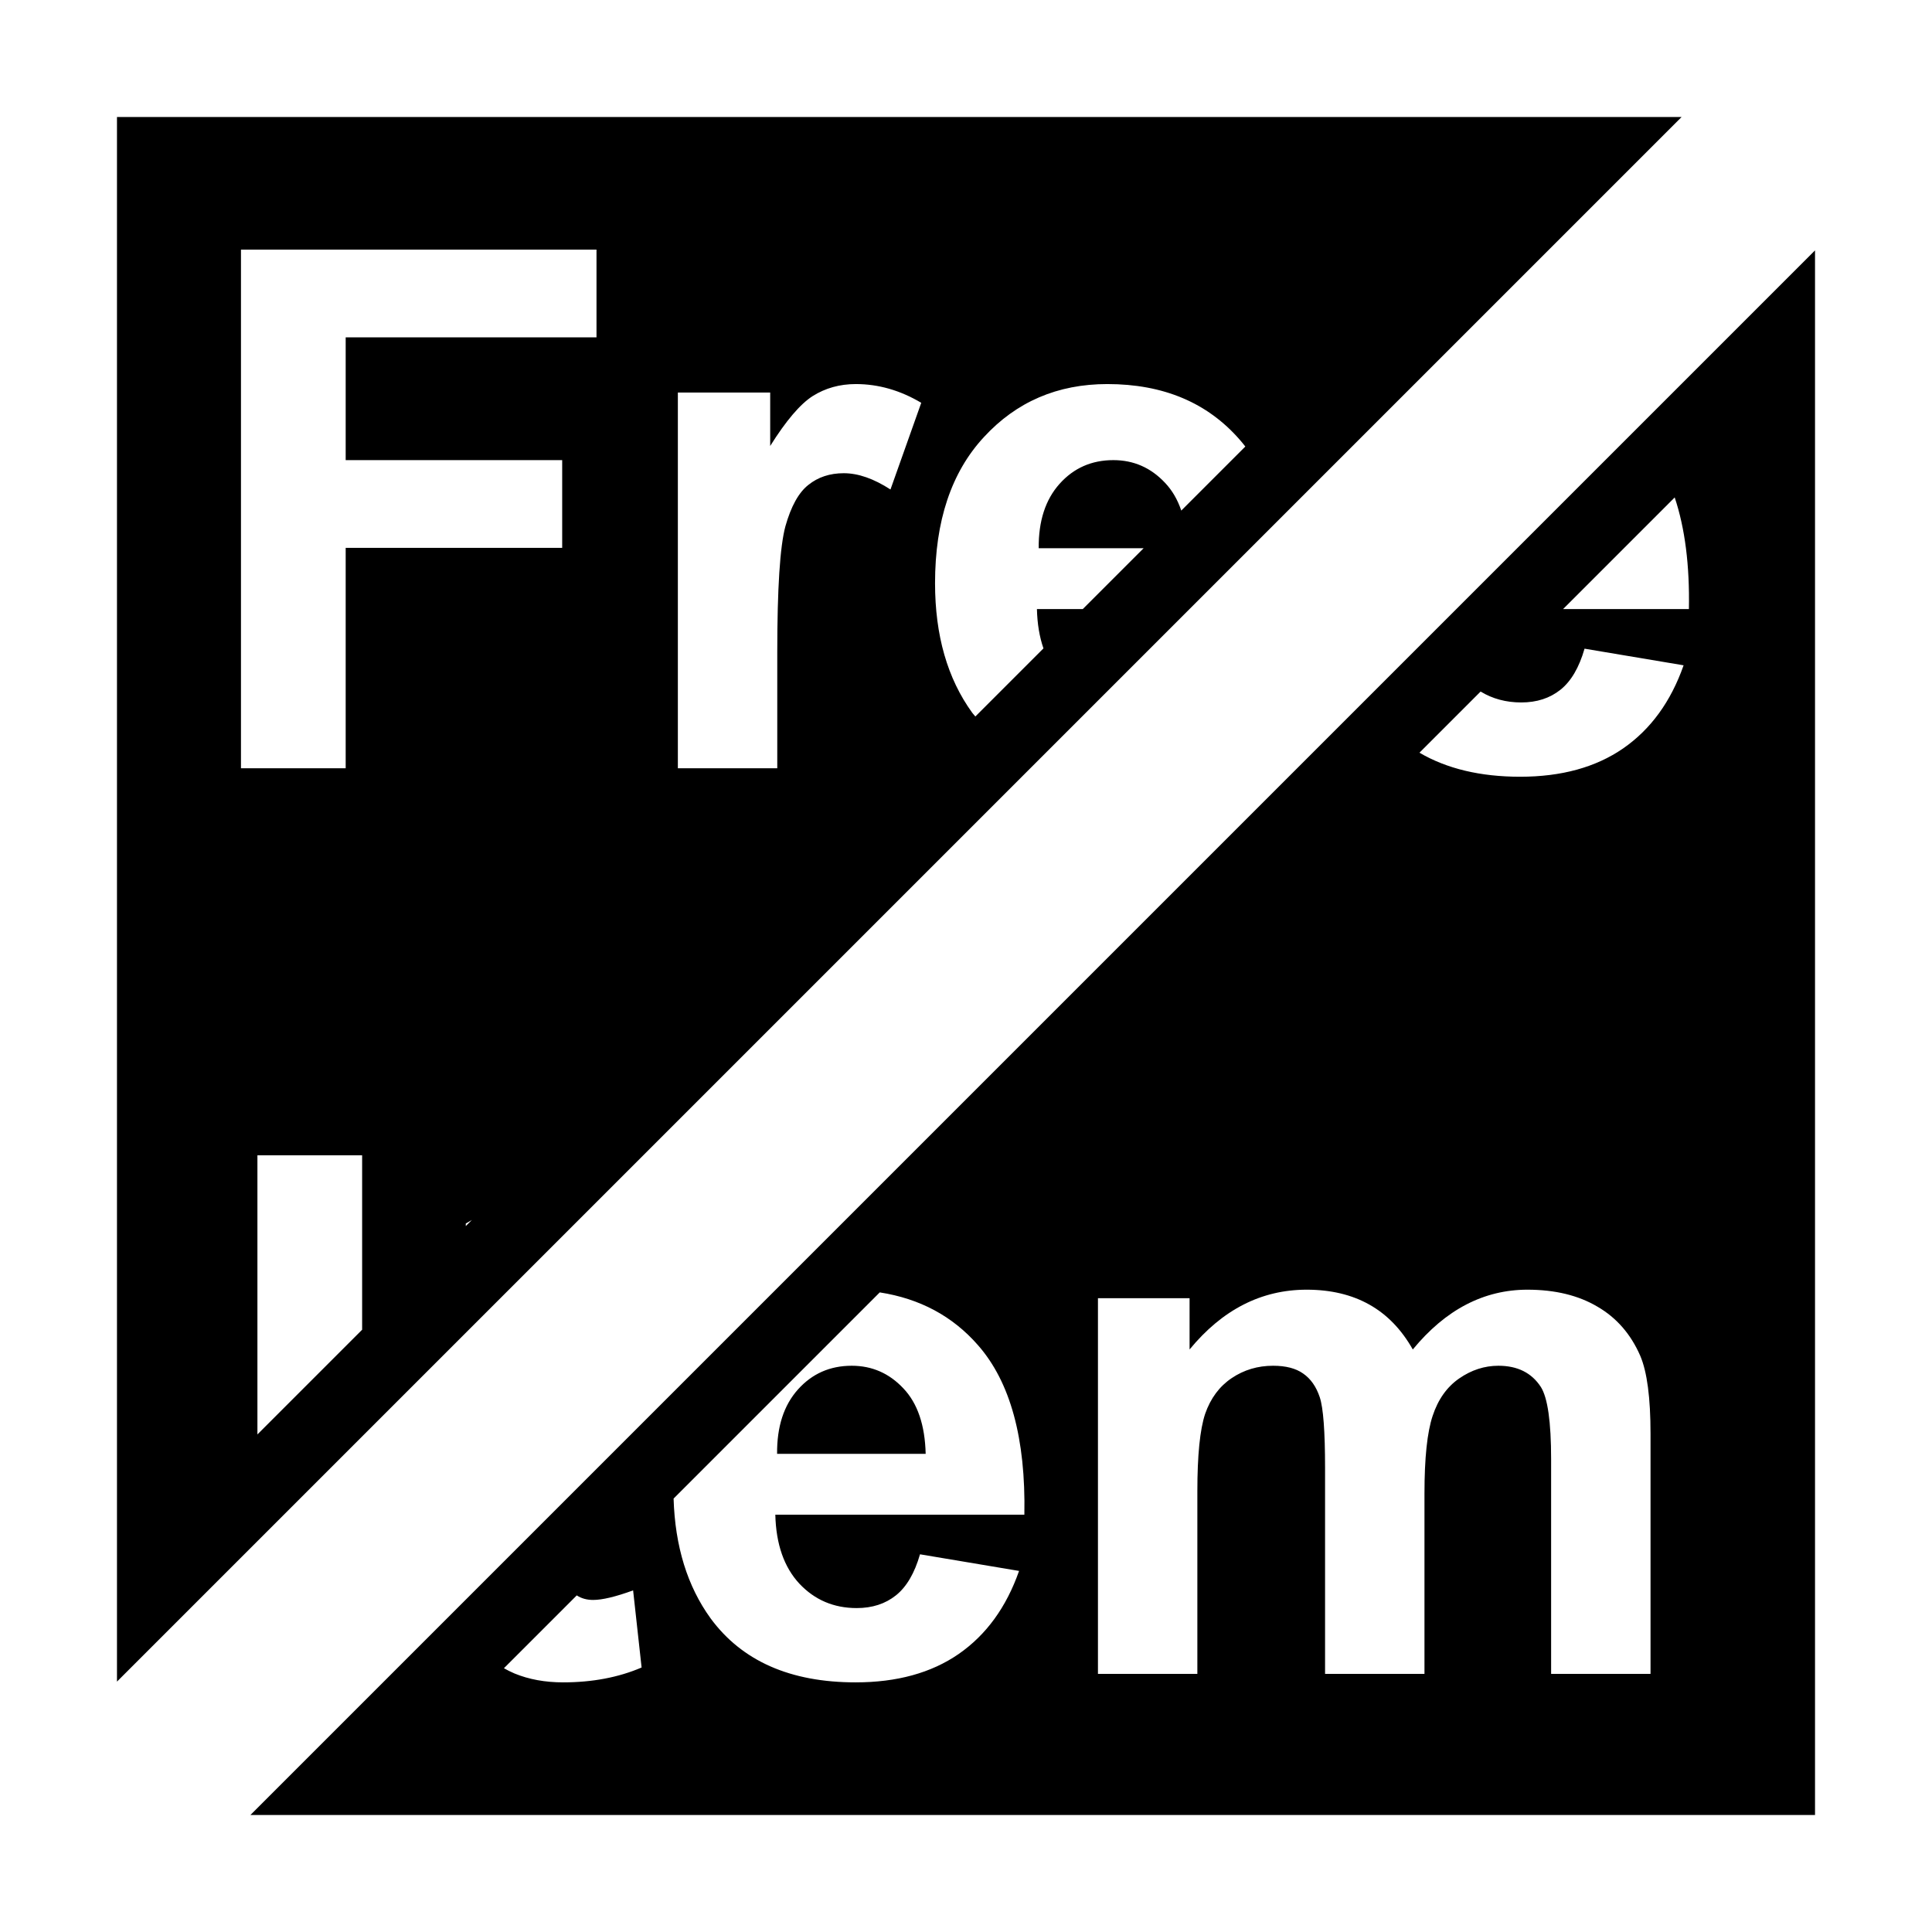
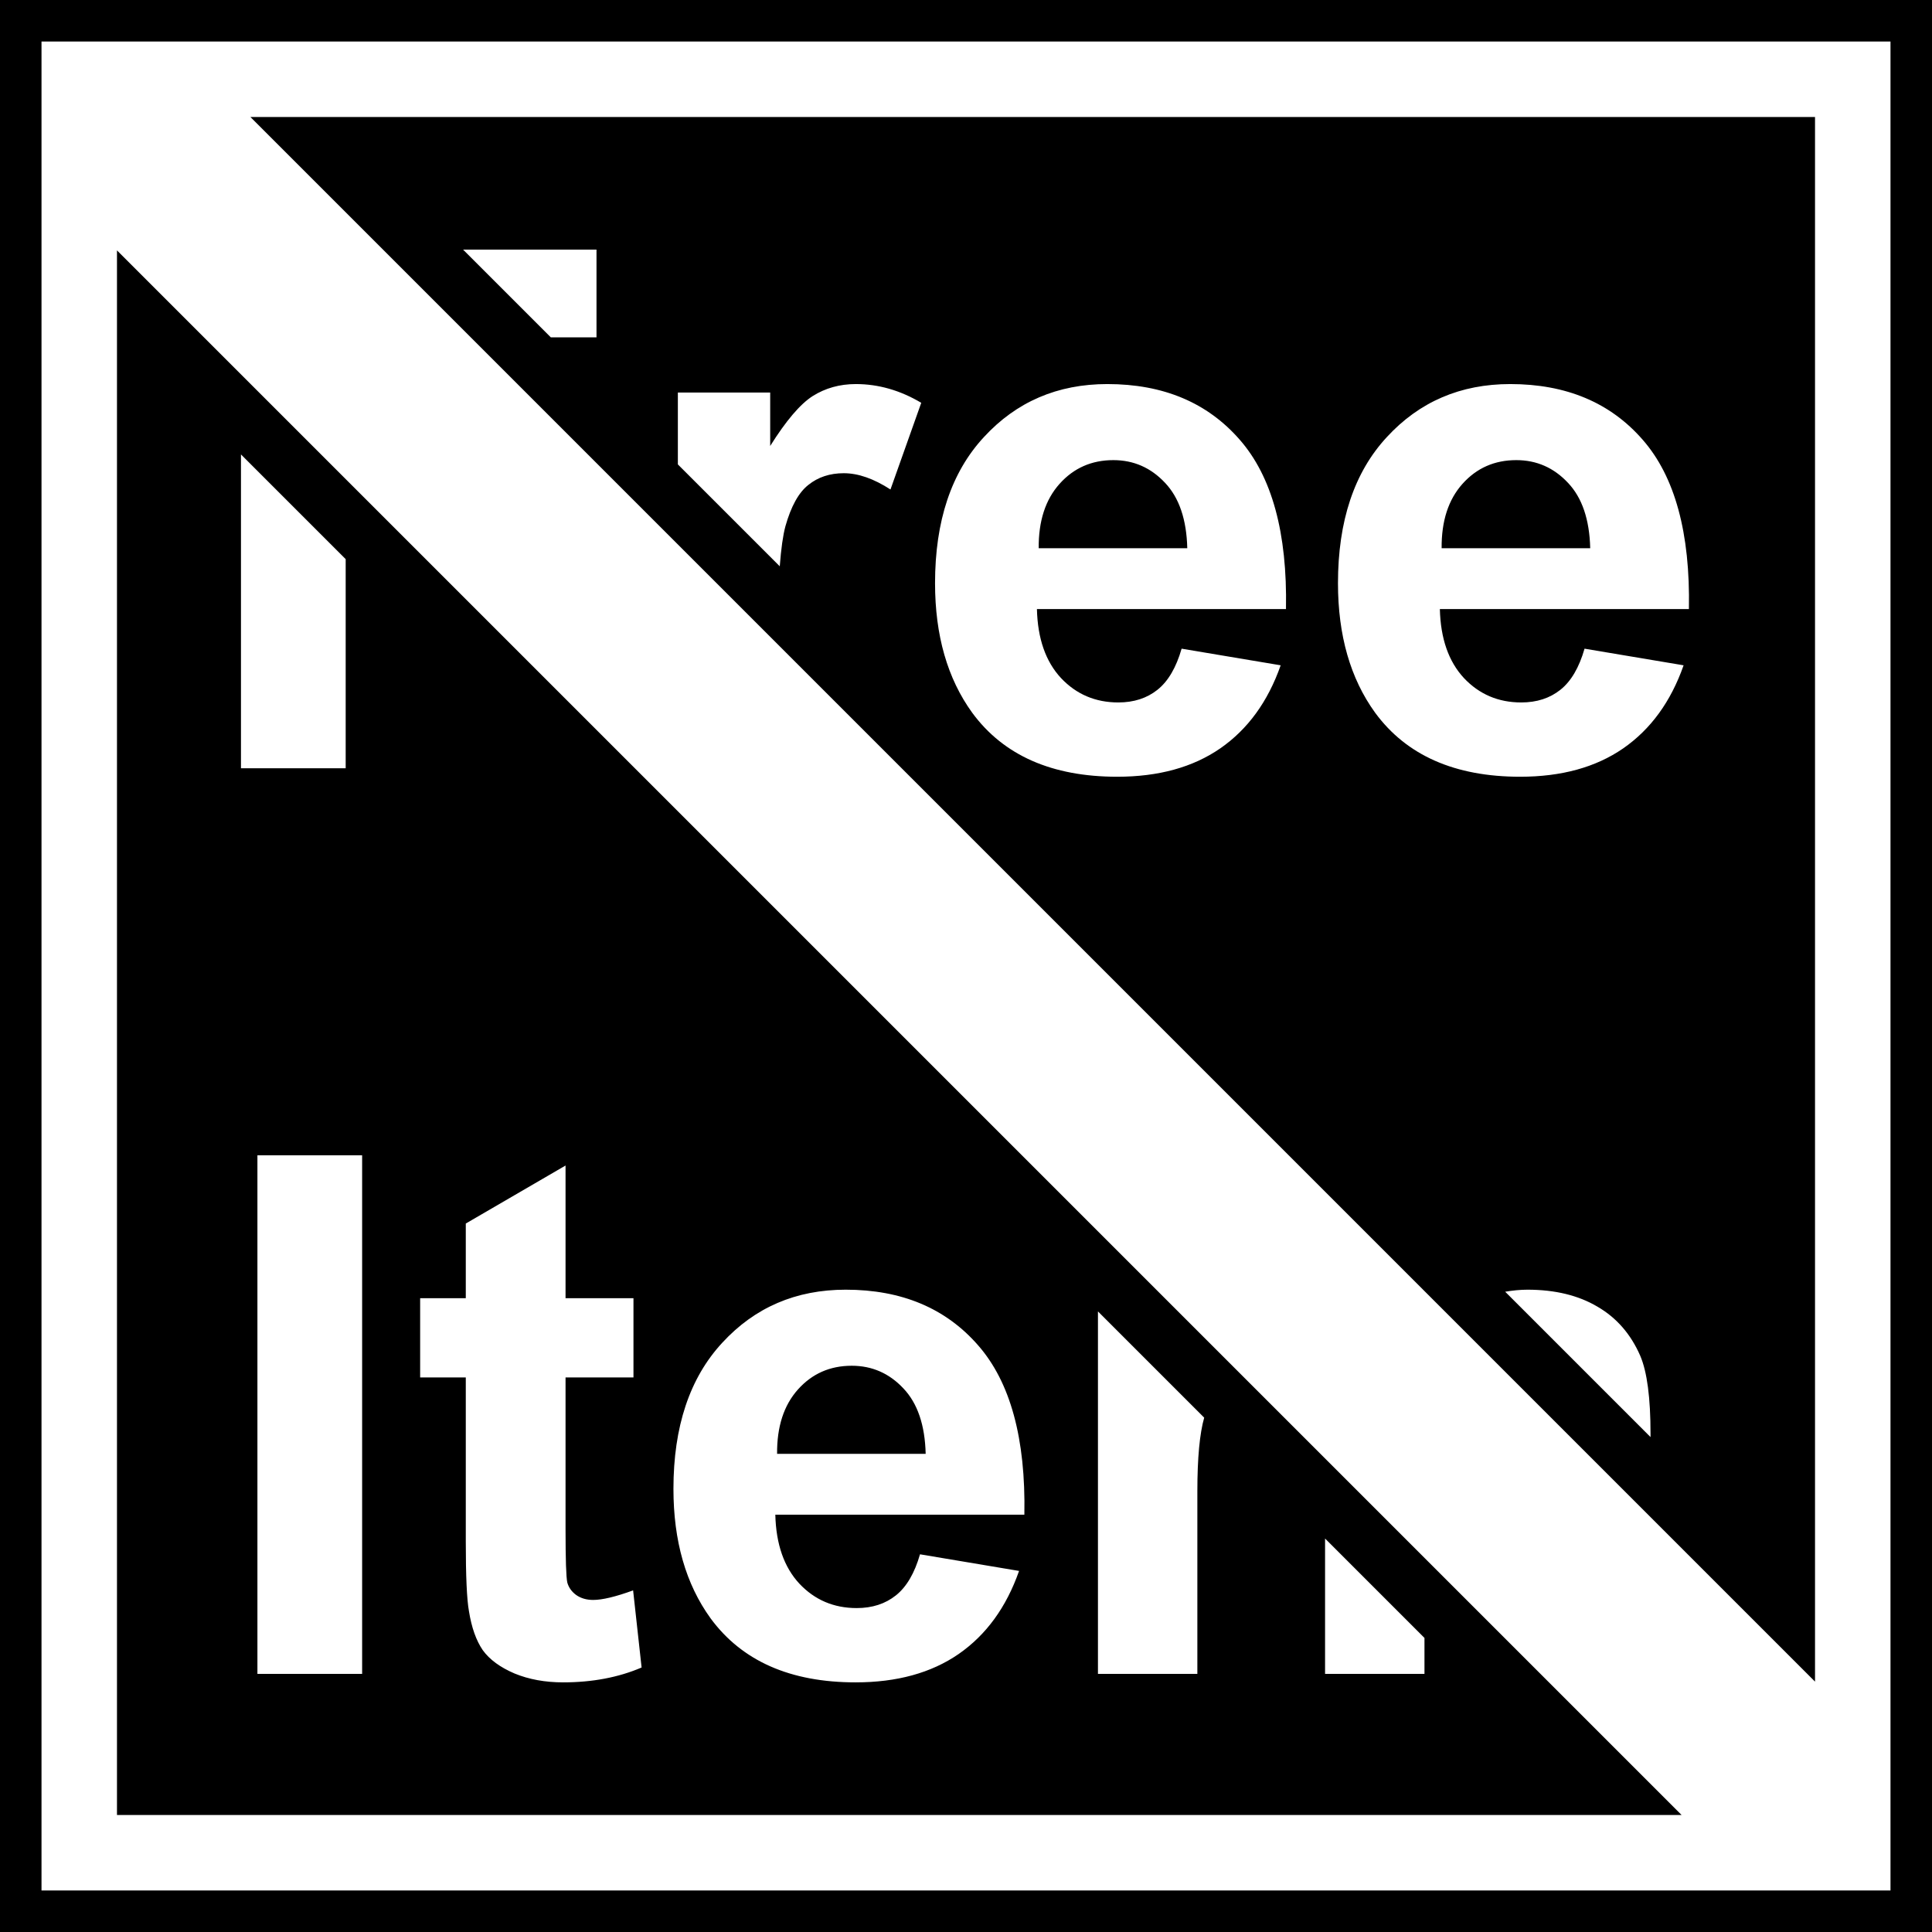
<svg xmlns="http://www.w3.org/2000/svg" id="free-item-checked-svg" width="512" height="512" viewBox="0 0 512 512" version="1.1">
-   <path id="rect4" style="display:inline;fill-opacity:1;stroke:none;stroke-width:5.159;stroke-opacity:1" d="M 31 31 L 31 445.645 L 445.645 31 L 31 31 z M 63.859 66.156 L 158.078 66.156 L 158.078 89.406 L 91.609 89.406 L 91.609 121.938 L 148.984 121.938 L 148.984 145.188 L 91.609 145.188 L 91.609 203.594 L 63.859 203.594 L 63.859 66.156 z M 481 66.355 L 66.355 481 L 481 481 L 481 66.355 z M 226.797 101.781 C 232.797 101.781 238.578 103.438 244.141 106.75 L 235.984 129.719 C 231.547 126.844 227.422 125.406 223.609 125.406 C 219.922 125.406 216.797 126.438 214.234 128.5 C 211.672 130.5 209.641 134.156 208.141 139.469 C 206.703 144.781 205.984 155.906 205.984 172.844 L 205.984 203.594 L 179.641 203.594 L 179.641 104.031 L 204.109 104.031 L 204.109 118.188 C 208.297 111.5 212.047 107.094 215.359 104.969 C 218.734 102.844 222.547 101.781 226.797 101.781 z M 293.453 101.781 C 308.266 101.781 319.953 106.688 328.516 116.5 C 329.036 117.092 329.538 117.703 330.025 118.334 L 313.051 135.309 C 312.066 132.382 310.627 129.925 308.734 127.938 C 304.984 123.938 300.422 121.938 295.047 121.938 C 289.297 121.938 284.547 124.031 280.797 128.219 C 277.047 132.406 275.203 138.094 275.266 145.281 L 303.078 145.281 L 286.953 161.406 L 274.797 161.406 C 274.891 165.31 275.468 168.784 276.529 171.83 L 258.48 189.879 C 258.209 189.533 257.903 189.232 257.641 188.875 C 251.078 179.812 247.797 168.375 247.797 154.562 C 247.797 138.062 252.109 125.156 260.734 115.844 C 269.359 106.469 280.266 101.781 293.453 101.781 z M 443.814 131.826 C 446.538 139.97 447.793 149.83 447.578 161.406 L 414.234 161.406 L 443.814 131.826 z M 419.922 171.906 L 446.172 176.312 C 442.797 185.938 437.453 193.281 430.141 198.344 C 422.891 203.344 413.797 205.844 402.859 205.844 C 392.273 205.844 383.389 203.703 376.168 199.473 L 392.373 183.268 C 395.522 185.179 399.105 186.156 403.141 186.156 C 407.266 186.156 410.734 185.031 413.547 182.781 C 416.359 180.531 418.484 176.906 419.922 171.906 z M 68.219 306.156 L 95.969 306.156 L 95.969 352.391 L 68.219 380.141 L 68.219 306.156 z M 125.043 323.316 L 123.438 324.922 L 123.438 324.25 L 125.043 323.316 z M 346.281 341.781 C 352.656 341.781 358.188 343.094 362.875 345.719 C 367.562 348.344 371.406 352.312 374.406 357.625 C 378.781 352.312 383.5 348.344 388.562 345.719 C 393.625 343.094 399.031 341.781 404.781 341.781 C 412.094 341.781 418.281 343.281 423.344 346.281 C 428.406 349.219 432.188 353.562 434.688 359.312 C 436.5 363.562 437.406 370.438 437.406 379.938 L 437.406 443.594 L 411.062 443.594 L 411.062 386.688 C 411.062 376.812 410.156 370.438 408.344 367.562 C 405.906 363.812 402.156 361.938 397.094 361.938 C 393.406 361.938 389.938 363.062 386.688 365.312 C 383.438 367.562 381.094 370.875 379.656 375.25 C 378.219 379.562 377.5 386.406 377.5 395.781 L 377.5 443.594 L 351.156 443.594 L 351.156 389.031 C 351.156 379.344 350.688 373.094 349.75 370.281 C 348.812 367.469 347.344 365.375 345.344 364 C 343.406 362.625 340.75 361.938 337.375 361.938 C 333.312 361.938 329.656 363.031 326.406 365.219 C 323.156 367.406 320.812 370.562 319.375 374.688 C 318 378.812 317.312 385.656 317.312 395.219 L 317.312 443.594 L 290.969 443.594 L 290.969 344.031 L 315.25 344.031 L 315.25 357.625 C 323.938 347.062 334.281 341.781 346.281 341.781 z M 233.143 342.498 C 243.749 344.144 252.451 348.78 259.188 356.5 C 267.75 366.25 271.844 381.219 271.469 401.406 L 205.469 401.406 C 205.656 409.219 207.781 415.312 211.844 419.688 C 215.906 424 220.969 426.156 227.031 426.156 C 231.156 426.156 234.625 425.031 237.438 422.781 C 240.25 420.531 242.375 416.906 243.812 411.906 L 270.062 416.312 C 266.688 425.938 261.344 433.281 254.031 438.344 C 246.781 443.344 237.688 445.844 226.75 445.844 C 209.438 445.844 196.625 440.188 188.312 428.875 C 182.161 420.381 178.893 409.8 178.508 397.133 L 233.143 342.498 z M 225.719 361.938 C 219.969 361.938 215.219 364.031 211.469 368.219 C 207.719 372.406 205.875 378.094 205.938 385.281 L 245.312 385.281 C 245.125 377.656 243.156 371.875 239.406 367.938 C 235.656 363.938 231.094 361.938 225.719 361.938 z M 167.781 421.469 L 170.031 441.906 C 163.906 444.531 156.969 445.844 149.219 445.844 C 144.469 445.844 140.188 445.062 136.375 443.5 C 135.356 443.065 134.419 442.595 133.543 442.098 L 152.846 422.795 C 154.064 423.599 155.51 424 157.188 424 C 159.625 424 163.156 423.156 167.781 421.469 z " />
+   <path id="rect3" style="display:inline;fill-opacity:1;" d="M 0 0 L 0 512 L 512 512 L 512 0 L 0 0 z M 11 11 L 501 11 L 501 501 L 11 501 L 11 11 z M 66.354 31 L 481 445.646 L 481 31 L 66.354 31 z M 122.725 66.156 L 158.078 66.156 L 158.078 89.406 L 145.975 89.406 L 122.725 66.156 z M 31 66.354 L 31 481 L 445.646 481 L 31 66.354 z M 226.797 101.781 C 232.797 101.781 238.578 103.438 244.141 106.75 L 235.984 129.719 C 231.547 126.844 227.422 125.406 223.609 125.406 C 219.922 125.406 216.797 126.438 214.234 128.5 C 211.672 130.5 209.641 134.156 208.141 139.469 C 207.498 141.843 207 145.38 206.645 150.076 L 179.641 123.072 L 179.641 104.031 L 204.109 104.031 L 204.109 118.188 C 208.297 111.5 212.047 107.094 215.359 104.969 C 218.734 102.844 222.547 101.781 226.797 101.781 z M 293.453 101.781 C 308.266 101.781 319.953 106.688 328.516 116.5 C 337.078 126.25 341.172 141.219 340.797 161.406 L 274.797 161.406 C 274.984 169.219 277.109 175.312 281.172 179.688 C 285.234 184 290.297 186.156 296.359 186.156 C 300.484 186.156 303.953 185.031 306.766 182.781 C 309.578 180.531 311.703 176.906 313.141 171.906 L 339.391 176.312 C 336.016 185.938 330.672 193.281 323.359 198.344 C 316.109 203.344 307.016 205.844 296.078 205.844 C 278.766 205.844 265.953 200.188 257.641 188.875 C 251.078 179.812 247.797 168.375 247.797 154.562 C 247.797 138.062 252.109 125.156 260.734 115.844 C 269.359 106.469 280.266 101.781 293.453 101.781 z M 400.234 101.781 C 415.047 101.781 426.734 106.688 435.297 116.5 C 443.859 126.25 447.953 141.219 447.578 161.406 L 381.578 161.406 C 381.766 169.219 383.891 175.312 387.953 179.688 C 392.016 184 397.078 186.156 403.141 186.156 C 407.266 186.156 410.734 185.031 413.547 182.781 C 416.359 180.531 418.484 176.906 419.922 171.906 L 446.172 176.312 C 442.797 185.938 437.453 193.281 430.141 198.344 C 422.891 203.344 413.797 205.844 402.859 205.844 C 385.547 205.844 372.734 200.188 364.422 188.875 C 357.859 179.812 354.578 168.375 354.578 154.562 C 354.578 138.062 358.891 125.156 367.516 115.844 C 376.141 106.469 387.047 101.781 400.234 101.781 z M 63.859 120.428 L 91.609 148.178 L 91.609 203.594 L 63.859 203.594 L 63.859 120.428 z M 295.047 121.938 C 289.297 121.938 284.547 124.031 280.797 128.219 C 277.047 132.406 275.203 138.094 275.266 145.281 L 314.641 145.281 C 314.453 137.656 312.484 131.875 308.734 127.938 C 304.984 123.938 300.422 121.938 295.047 121.938 z M 401.828 121.938 C 396.078 121.938 391.328 124.031 387.578 128.219 C 383.828 132.406 381.984 138.094 382.047 145.281 L 421.422 145.281 C 421.234 137.656 419.266 131.875 415.516 127.938 C 411.766 123.938 407.203 121.938 401.828 121.938 z M 68.219 306.156 L 95.969 306.156 L 95.969 443.594 L 68.219 443.594 L 68.219 306.156 z M 149.875 308.875 L 149.875 344.031 L 167.875 344.031 L 167.875 365.031 L 149.875 365.031 L 149.875 405.156 C 149.875 413.281 150.031 418.031 150.344 419.406 C 150.719 420.719 151.5 421.812 152.688 422.688 C 153.938 423.562 155.438 424 157.188 424 C 159.625 424 163.156 423.156 167.781 421.469 L 170.031 441.906 C 163.906 444.531 156.969 445.844 149.219 445.844 C 144.469 445.844 140.188 445.062 136.375 443.5 C 132.562 441.875 129.75 439.812 127.938 437.312 C 126.188 434.75 124.969 431.312 124.281 427 C 123.719 423.938 123.438 417.75 123.438 408.438 L 123.438 365.031 L 111.344 365.031 L 111.344 344.031 L 123.438 344.031 L 123.438 324.25 L 149.875 308.875 z M 224.125 341.781 C 238.938 341.781 250.625 346.688 259.188 356.5 C 267.75 366.25 271.844 381.219 271.469 401.406 L 205.469 401.406 C 205.656 409.219 207.781 415.312 211.844 419.688 C 215.906 424 220.969 426.156 227.031 426.156 C 231.156 426.156 234.625 425.031 237.438 422.781 C 240.25 420.531 242.375 416.906 243.812 411.906 L 270.062 416.312 C 266.688 425.938 261.344 433.281 254.031 438.344 C 246.781 443.344 237.688 445.844 226.75 445.844 C 209.438 445.844 196.625 440.188 188.312 428.875 C 181.75 419.812 178.469 408.375 178.469 394.562 C 178.469 378.062 182.781 365.156 191.406 355.844 C 200.031 346.469 210.938 341.781 224.125 341.781 z M 404.781 341.781 C 412.094 341.781 418.281 343.281 423.344 346.281 C 428.406 349.219 432.188 353.562 434.688 359.312 C 436.5 363.562 437.406 370.438 437.406 379.938 L 437.406 380.838 L 398.891 342.322 C 400.817 342.001 402.77 341.781 404.781 341.781 z M 290.969 347.537 L 319.123 375.691 C 317.933 379.881 317.312 386.322 317.312 395.219 L 317.312 443.594 L 290.969 443.594 L 290.969 347.537 z M 225.719 361.938 C 219.969 361.938 215.219 364.031 211.469 368.219 C 207.719 372.406 205.875 378.094 205.938 385.281 L 245.312 385.281 C 245.125 377.656 243.156 371.875 239.406 367.938 C 235.656 363.938 231.094 361.938 225.719 361.938 z M 351.156 407.725 L 377.5 434.068 L 377.5 443.594 L 351.156 443.594 L 351.156 407.725 z " />
</svg>
